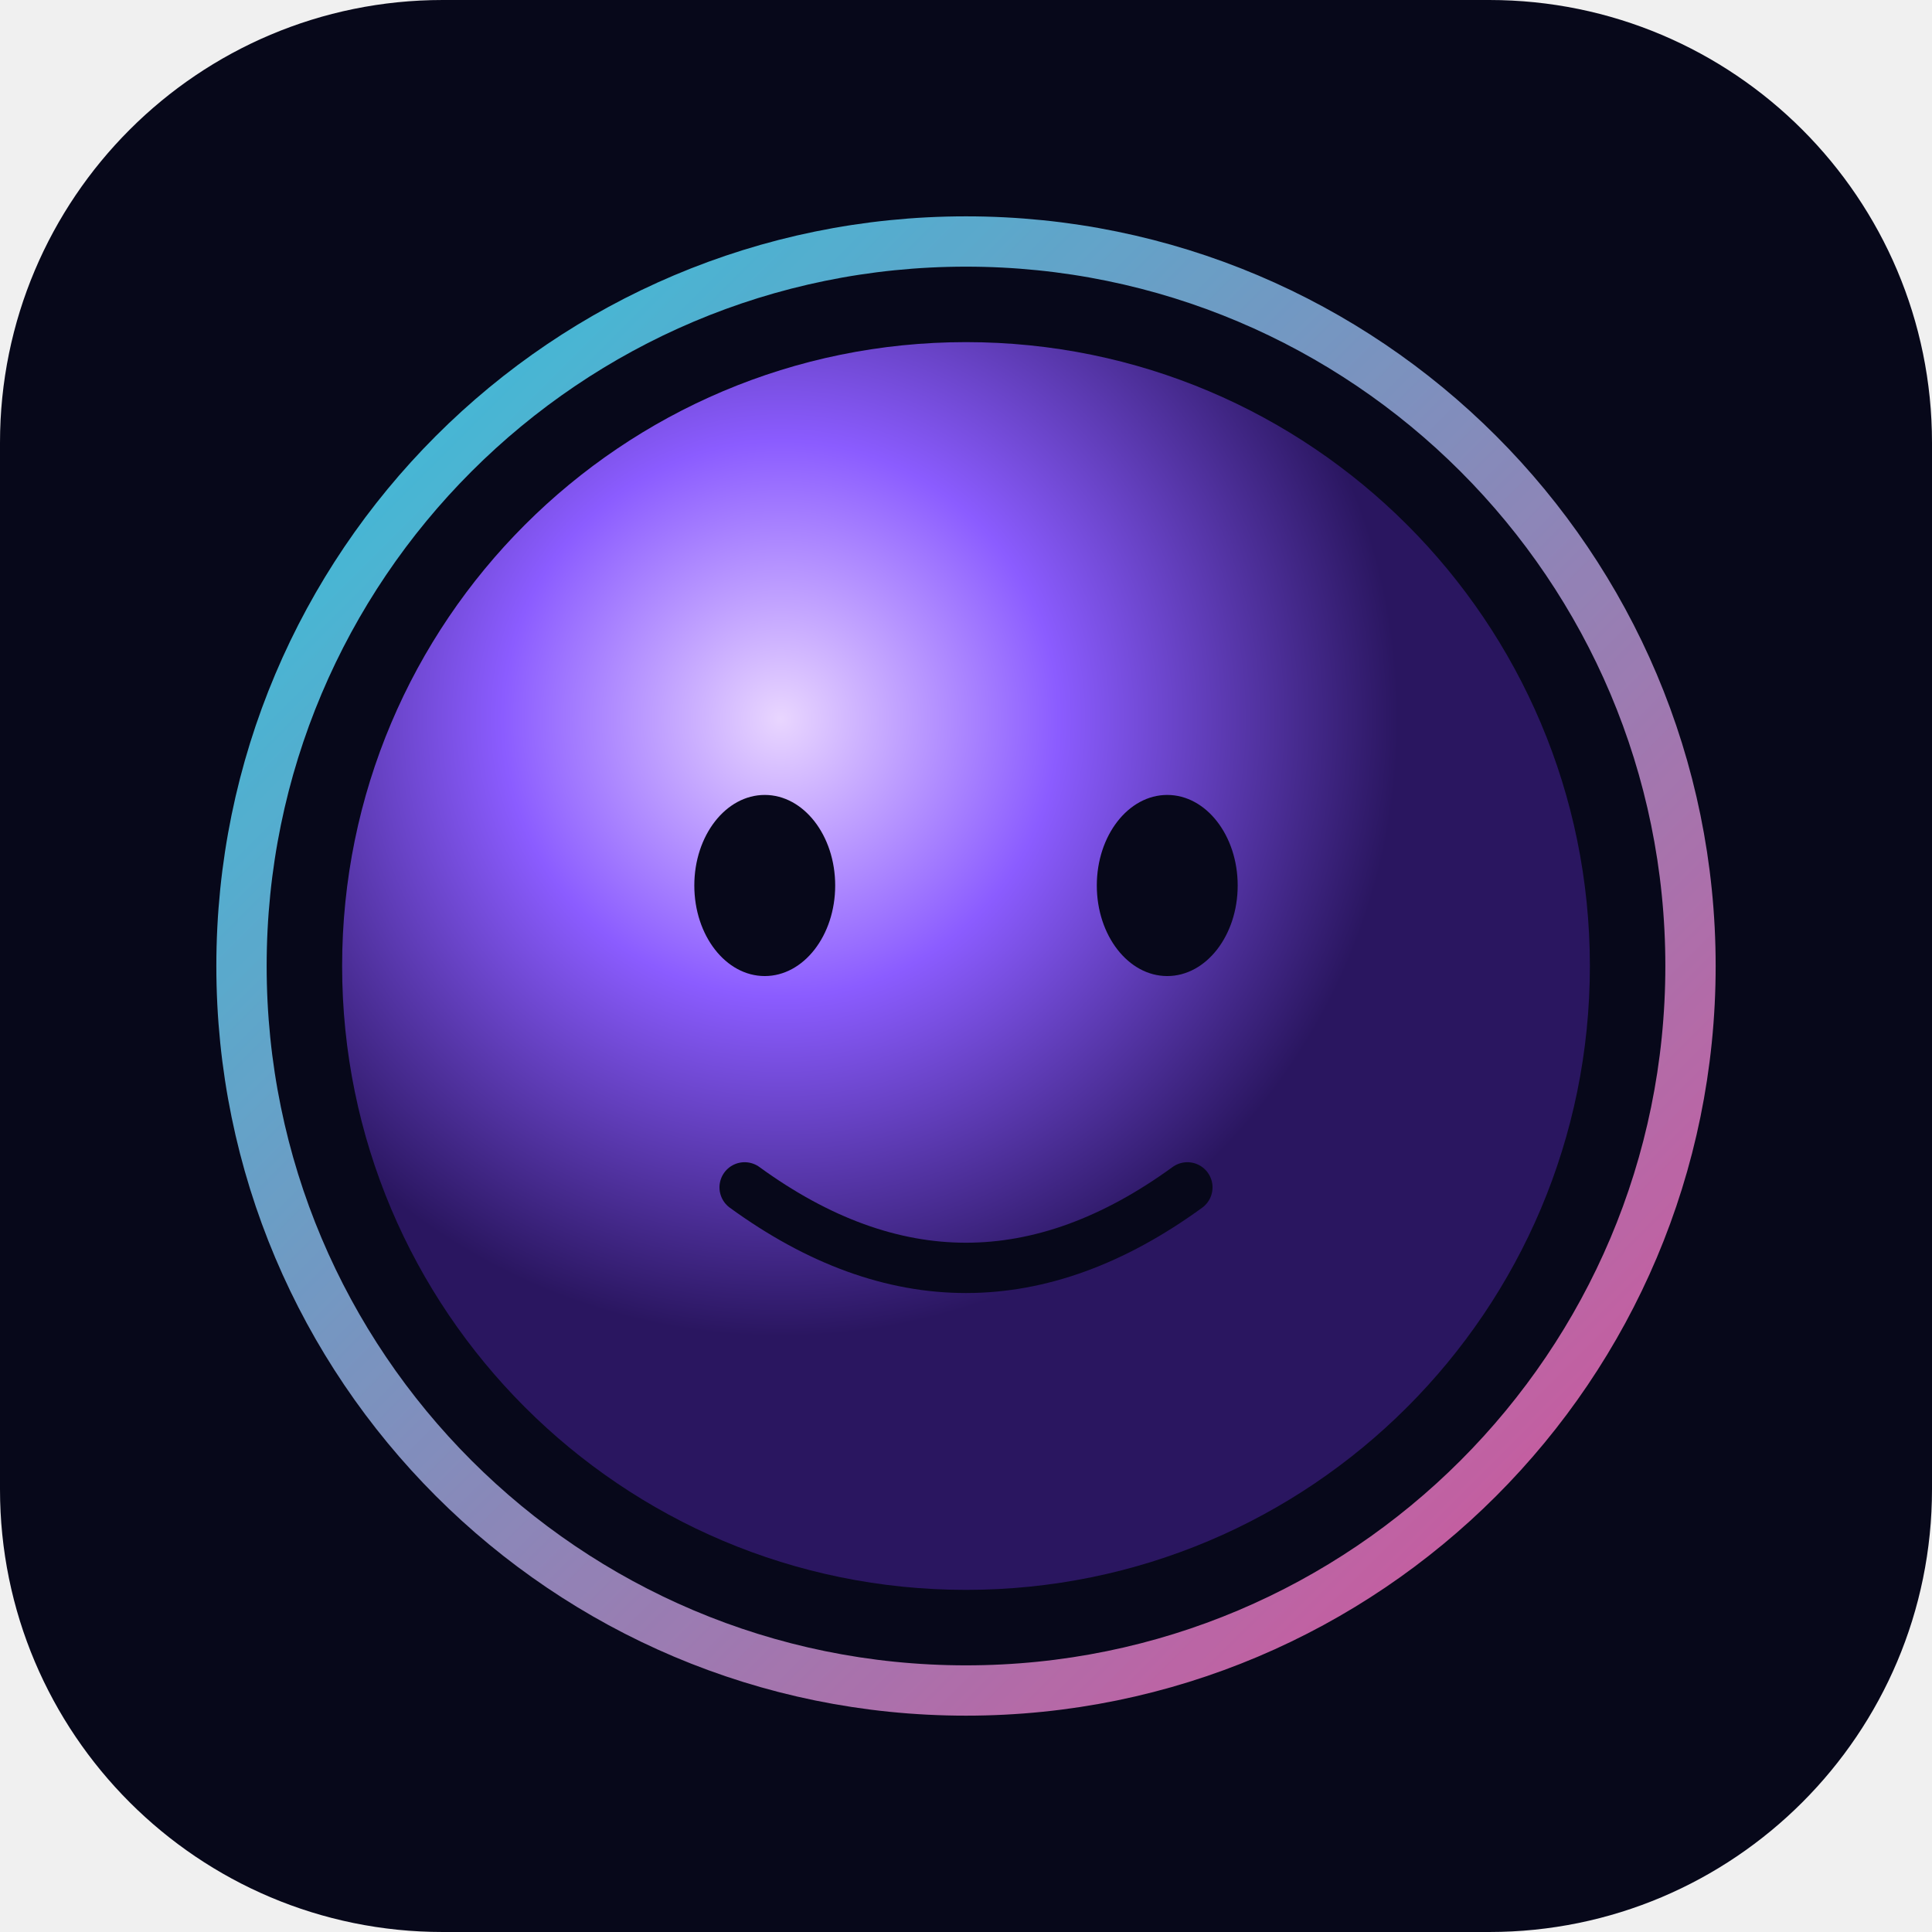
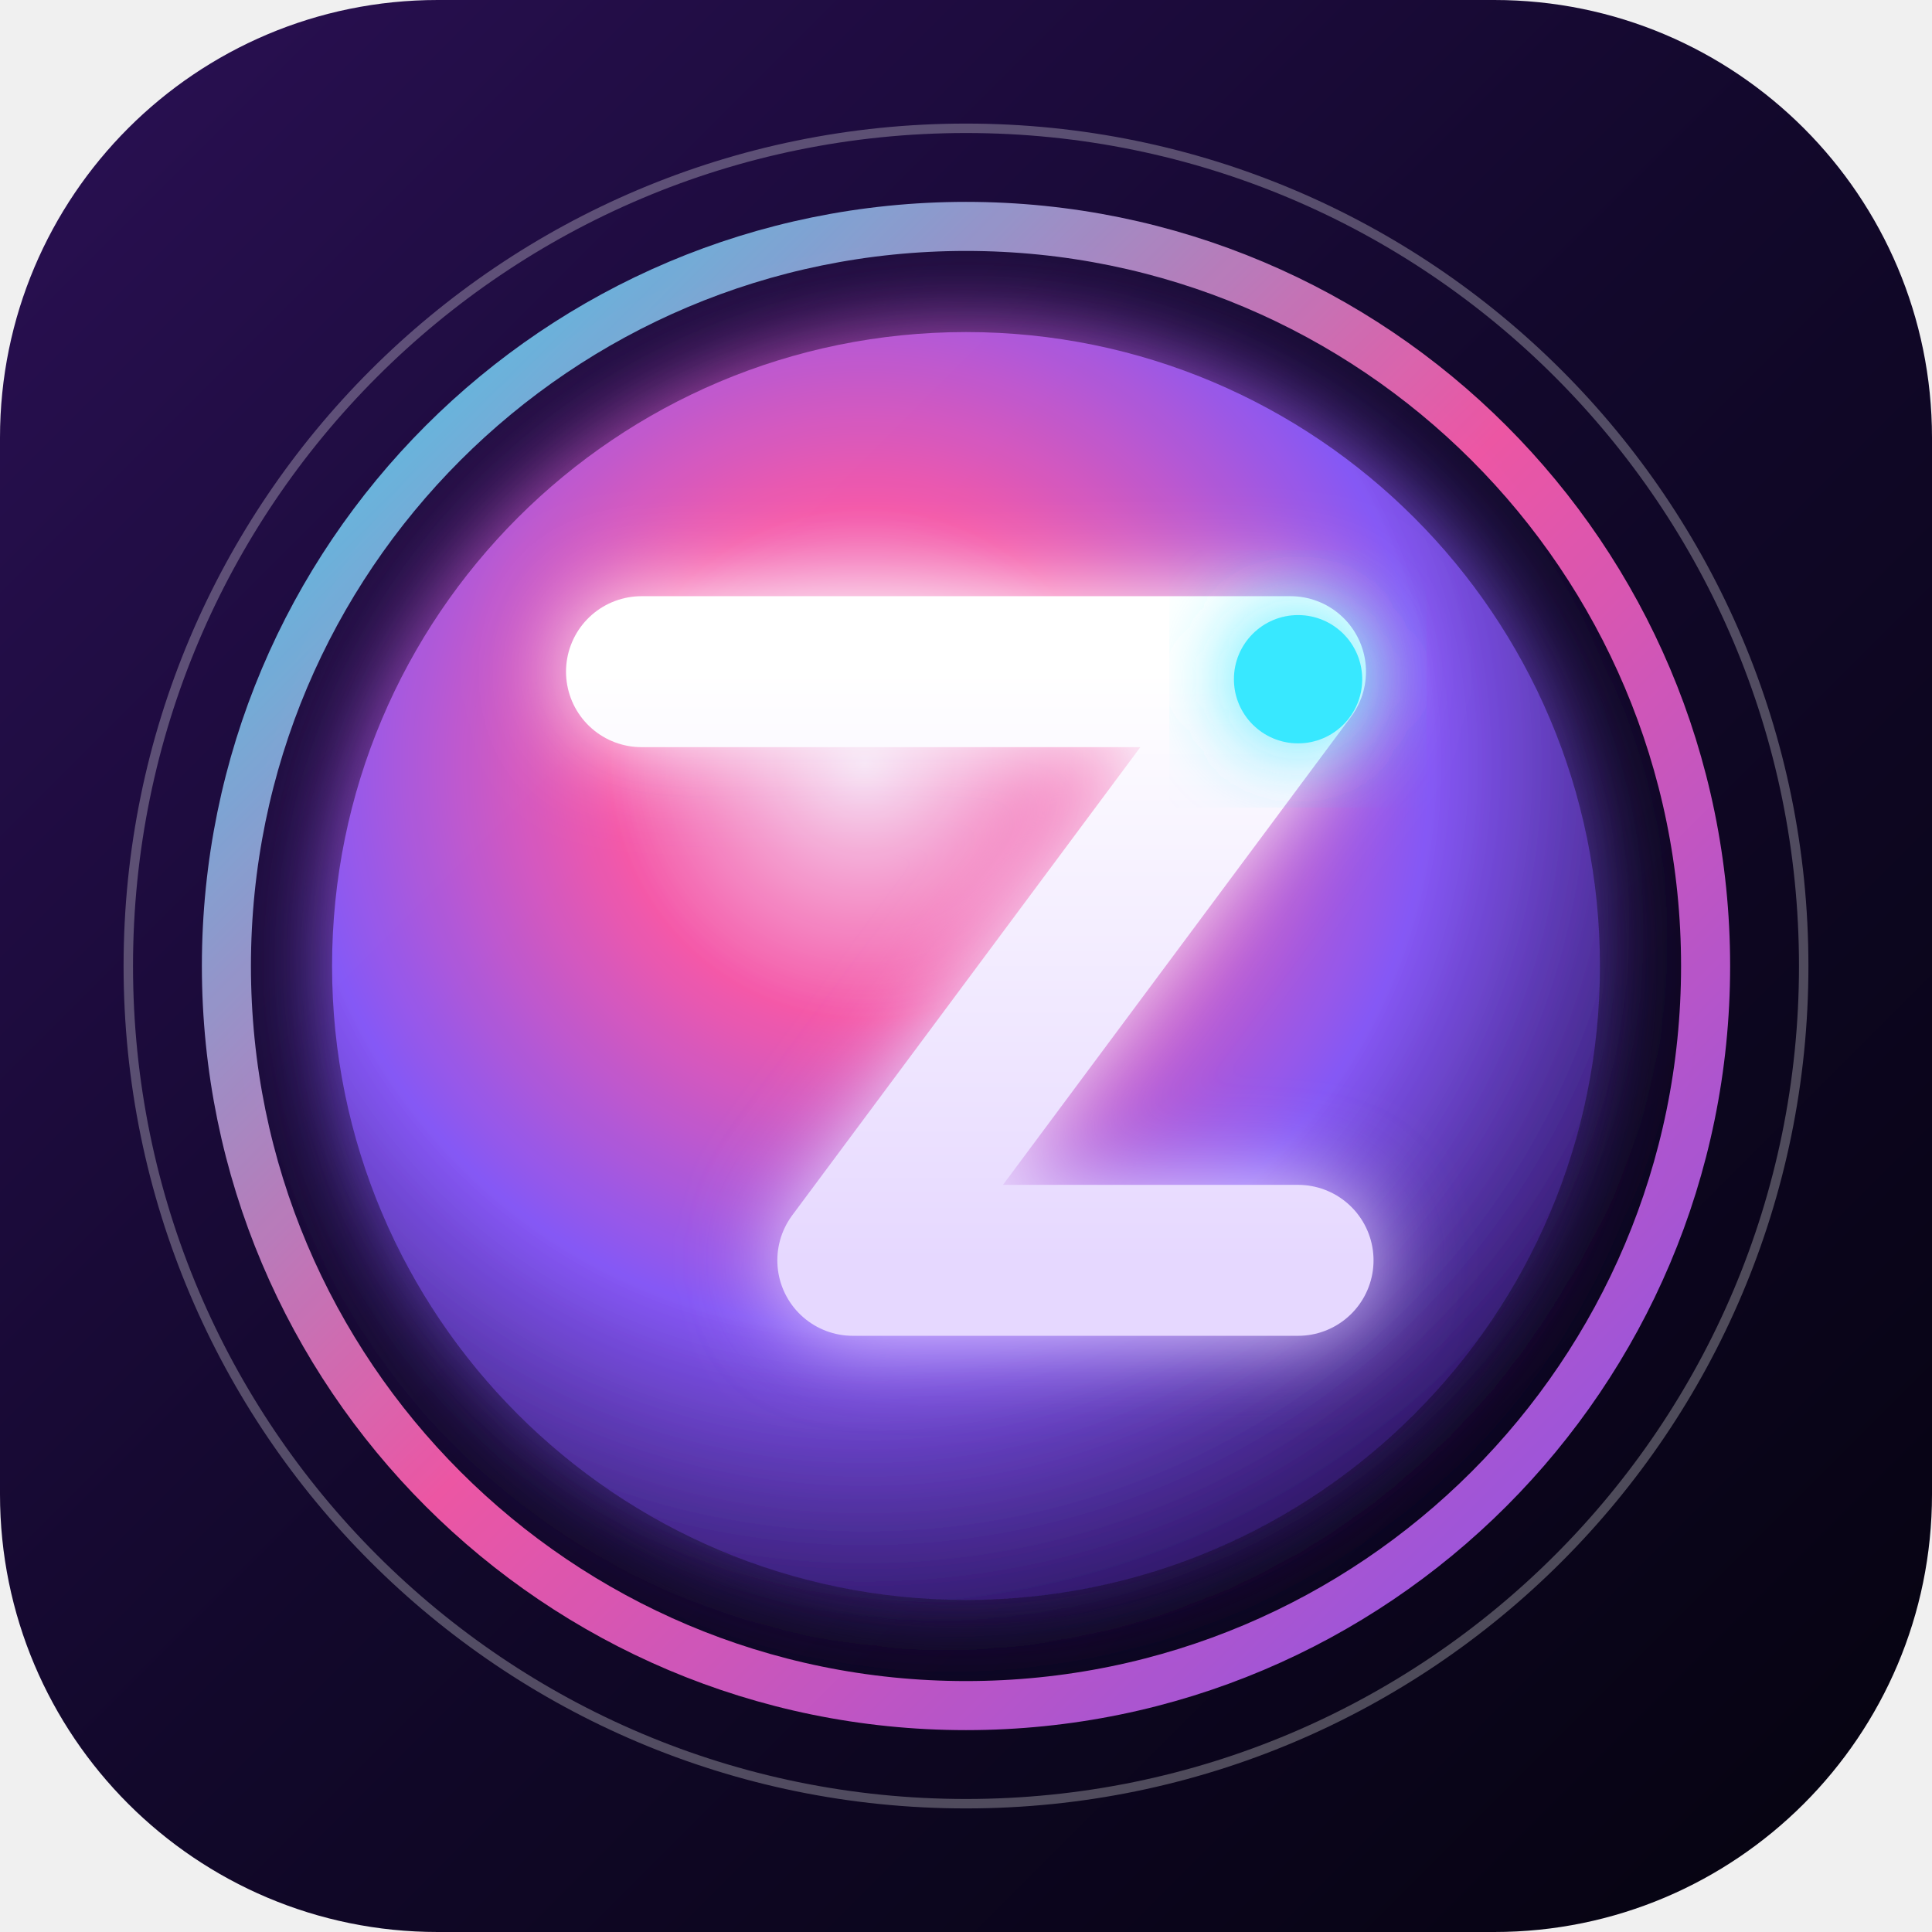
- <svg xmlns="http://www.w3.org/2000/svg" viewBox="0 0 192 192">
+ <svg xmlns="http://www.w3.org/2000/svg" viewBox="0 0 512 512" width="512" height="512">
  <defs>
-     <radialGradient id="g" cx="35%" cy="30%">
-       <stop offset="0" stop-color="#e9d6ff" />
-       <stop offset=".45" stop-color="#8b5cff" />
-       <stop offset="1" stop-color="#2a1660" />
+     <linearGradient id="bg" x1="0" y1="0" x2="1" y2="1">
+       <stop offset="0" stop-color="#2b1055" />
+       <stop offset=".5" stop-color="#12082b" />
+       <stop offset="1" stop-color="#05030f" />
+     </linearGradient>
+     <radialGradient id="aura" cx="42%" cy="34%" r="72%">
+       <stop offset="0" stop-color="#ffe6fb" />
+       <stop offset=".28" stop-color="#ff5cae" />
+       <stop offset=".62" stop-color="#8b5cff" />
+       <stop offset="1" stop-color="#241058" />
    </radialGradient>
-     <linearGradient id="r" x1="0" y1="0" x2="1" y2="1">
+     <linearGradient id="ring" x1="0" y1="0" x2="1" y2="1">
      <stop offset="0" stop-color="#38e8ff" />
-       <stop offset="1" stop-color="#ff5cae" />
+       <stop offset=".5" stop-color="#ff5cae" />
+       <stop offset="1" stop-color="#8b5cff" />
    </linearGradient>
+     <linearGradient id="zmark" x1="0" y1="0" x2="0" y2="1">
+       <stop offset="0" stop-color="#ffffff" />
+       <stop offset="1" stop-color="#e6d8ff" />
+     </linearGradient>
+     <filter id="glow" x="-50%" y="-50%" width="200%" height="200%">
+       <feGaussianBlur stdDeviation="12" result="b" />
+       <feMerge>
+         <feMergeNode in="b" />
+         <feMergeNode in="SourceGraphic" />
+       </feMerge>
+     </filter>
  </defs>
-   <rect width="192" height="192" rx="44" fill="#07081a" />
-   <circle cx="96" cy="96" r="62" fill="url(#g)" />
-   <circle cx="96" cy="96" r="72" fill="none" stroke="url(#r)" stroke-width="5" opacity=".85" />
-   <g fill="#07081a">
-     <ellipse cx="76" cy="88" rx="7" ry="9" />
-     <ellipse cx="116" cy="88" rx="7" ry="9" />
-     <path d="M74 118q22 16 44 0" stroke="#07081a" stroke-width="5" fill="none" stroke-linecap="round" />
-   </g>
+   <rect width="512" height="512" rx="116" fill="url(#bg)" />
+   <circle cx="256" cy="256" r="168" fill="url(#aura)" opacity=".95" filter="url(#glow)" />
+   <circle cx="256" cy="256" r="196" fill="none" stroke="url(#ring)" stroke-width="13" opacity=".92" />
+   <circle cx="256" cy="256" r="222" fill="none" stroke="#ffffff" stroke-width="2.5" opacity=".28" />
+   <path d="M170 178h172l-116 156h118" fill="none" stroke="url(#zmark)" stroke-width="40" stroke-linecap="round" stroke-linejoin="round" filter="url(#glow)" />
+   <circle cx="344" cy="180" r="17" fill="#38e8ff" filter="url(#glow)" />
</svg>
